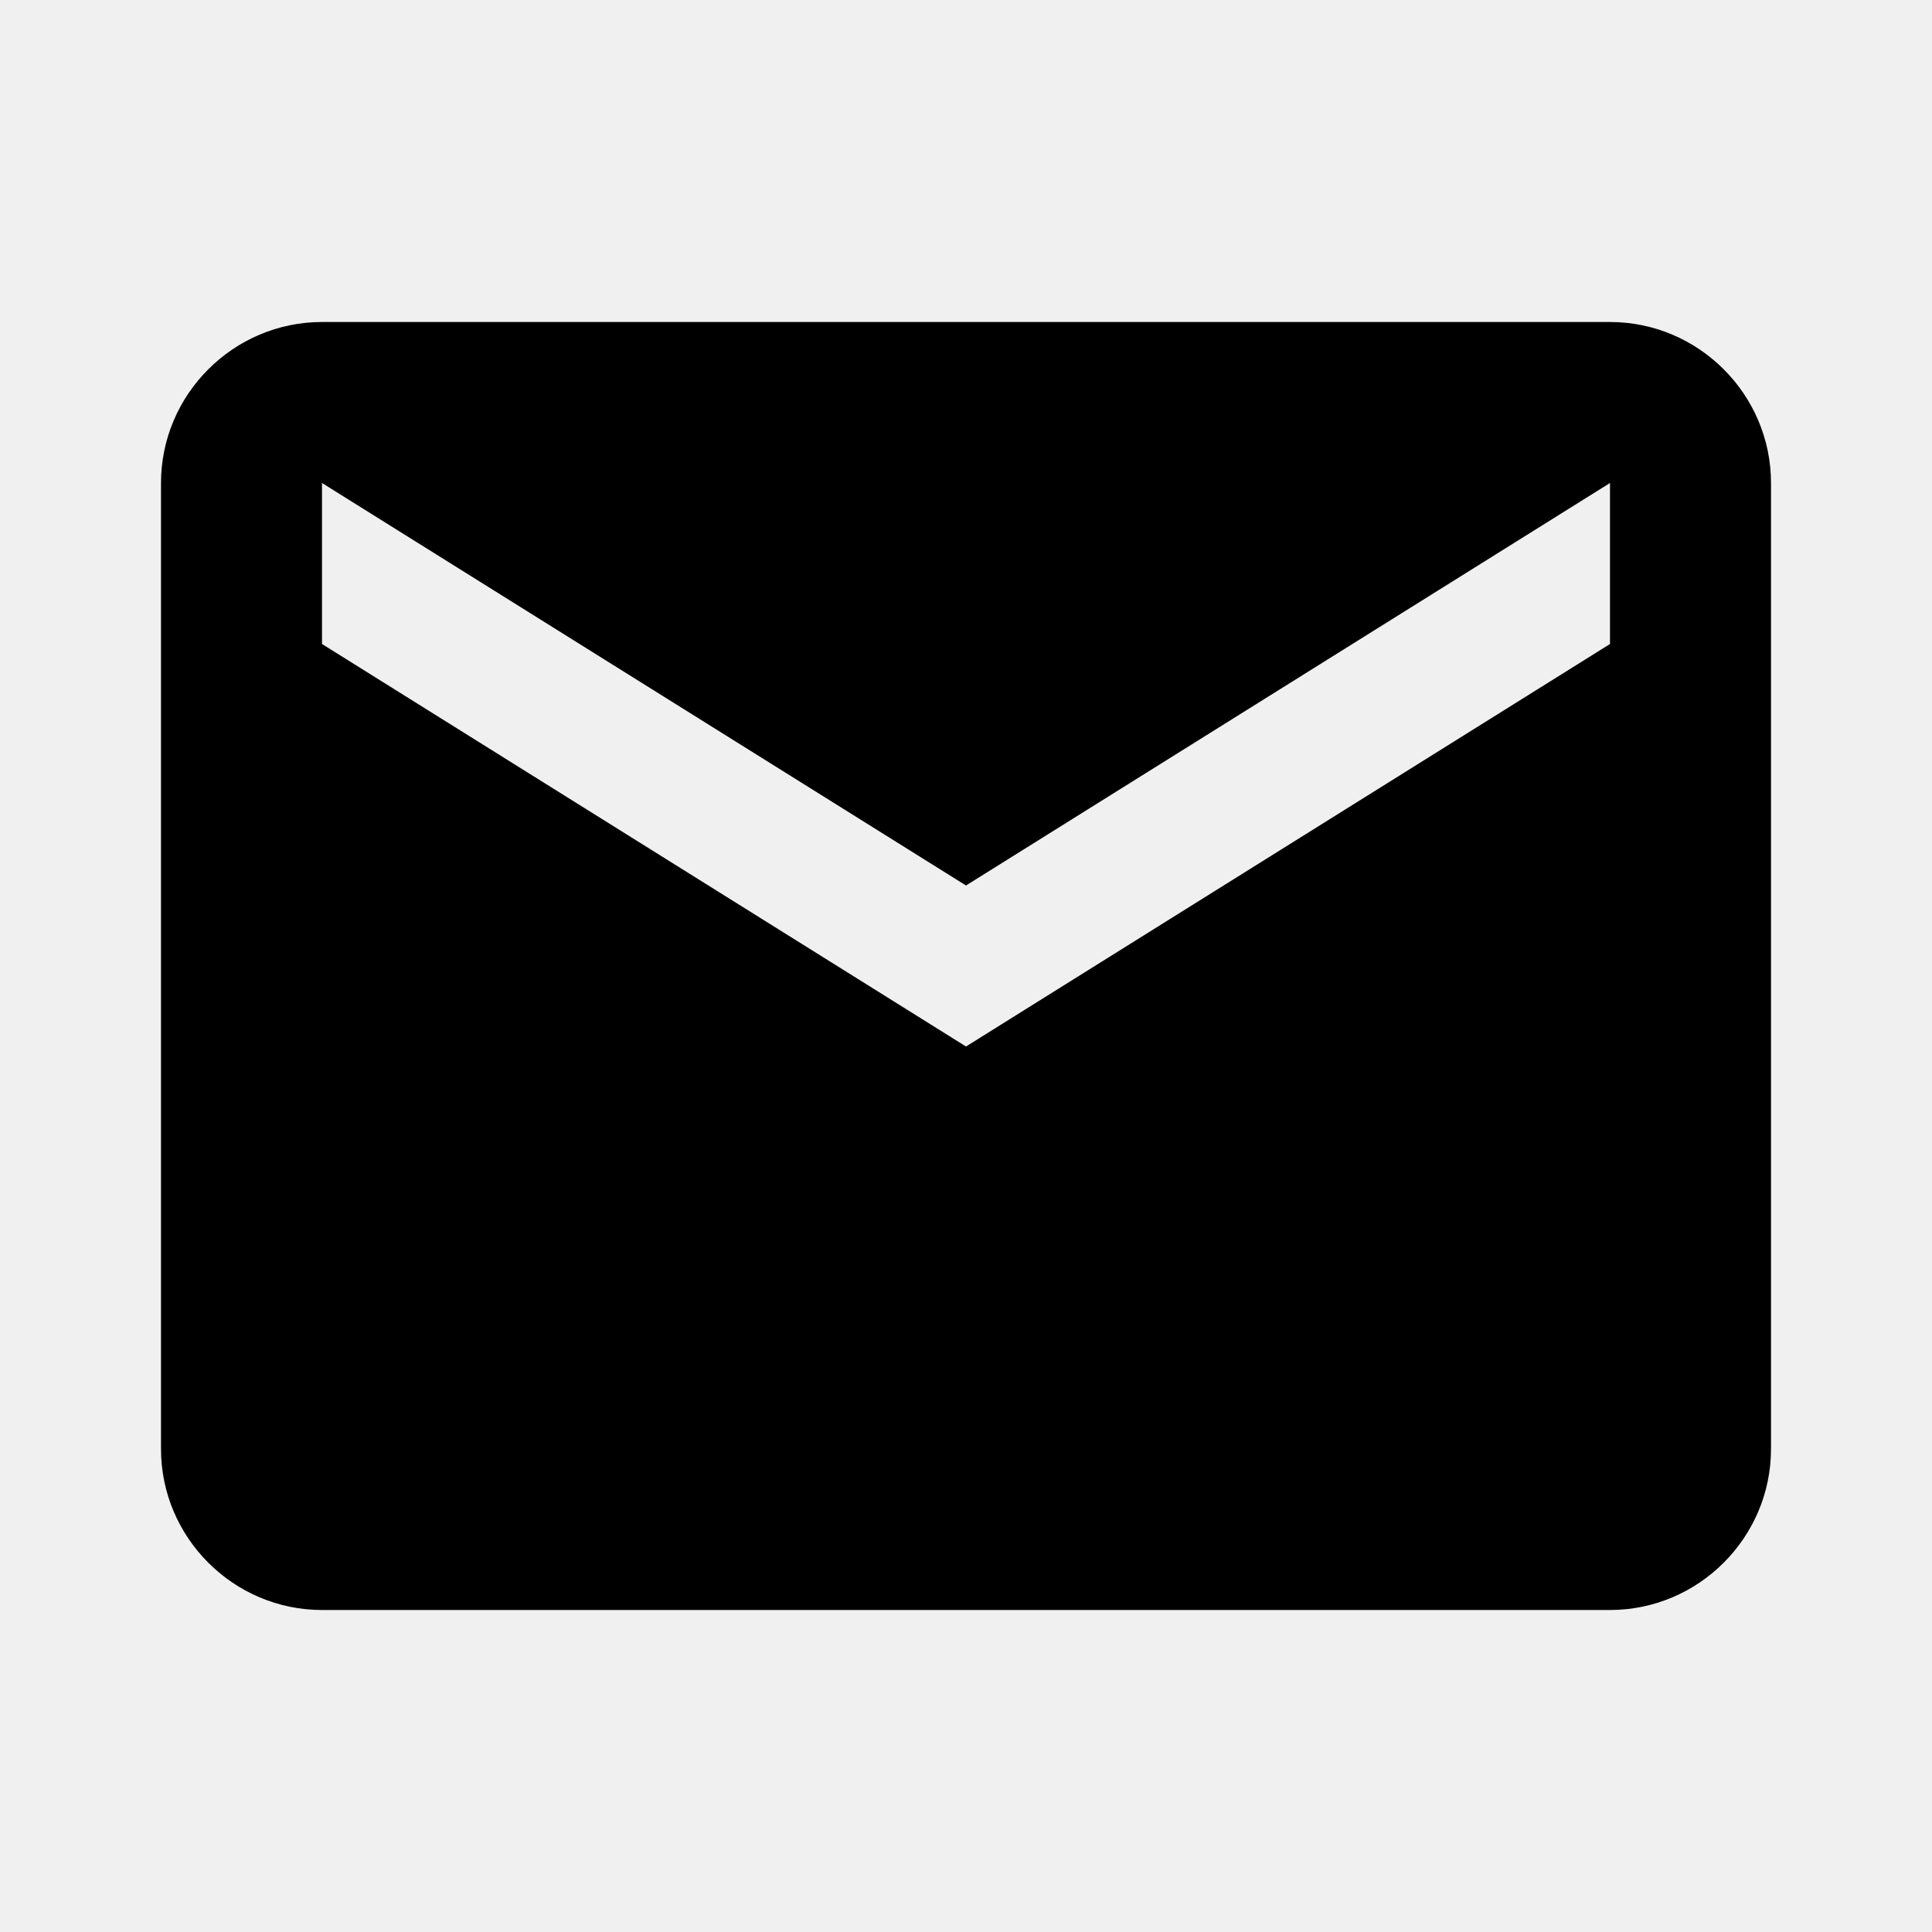
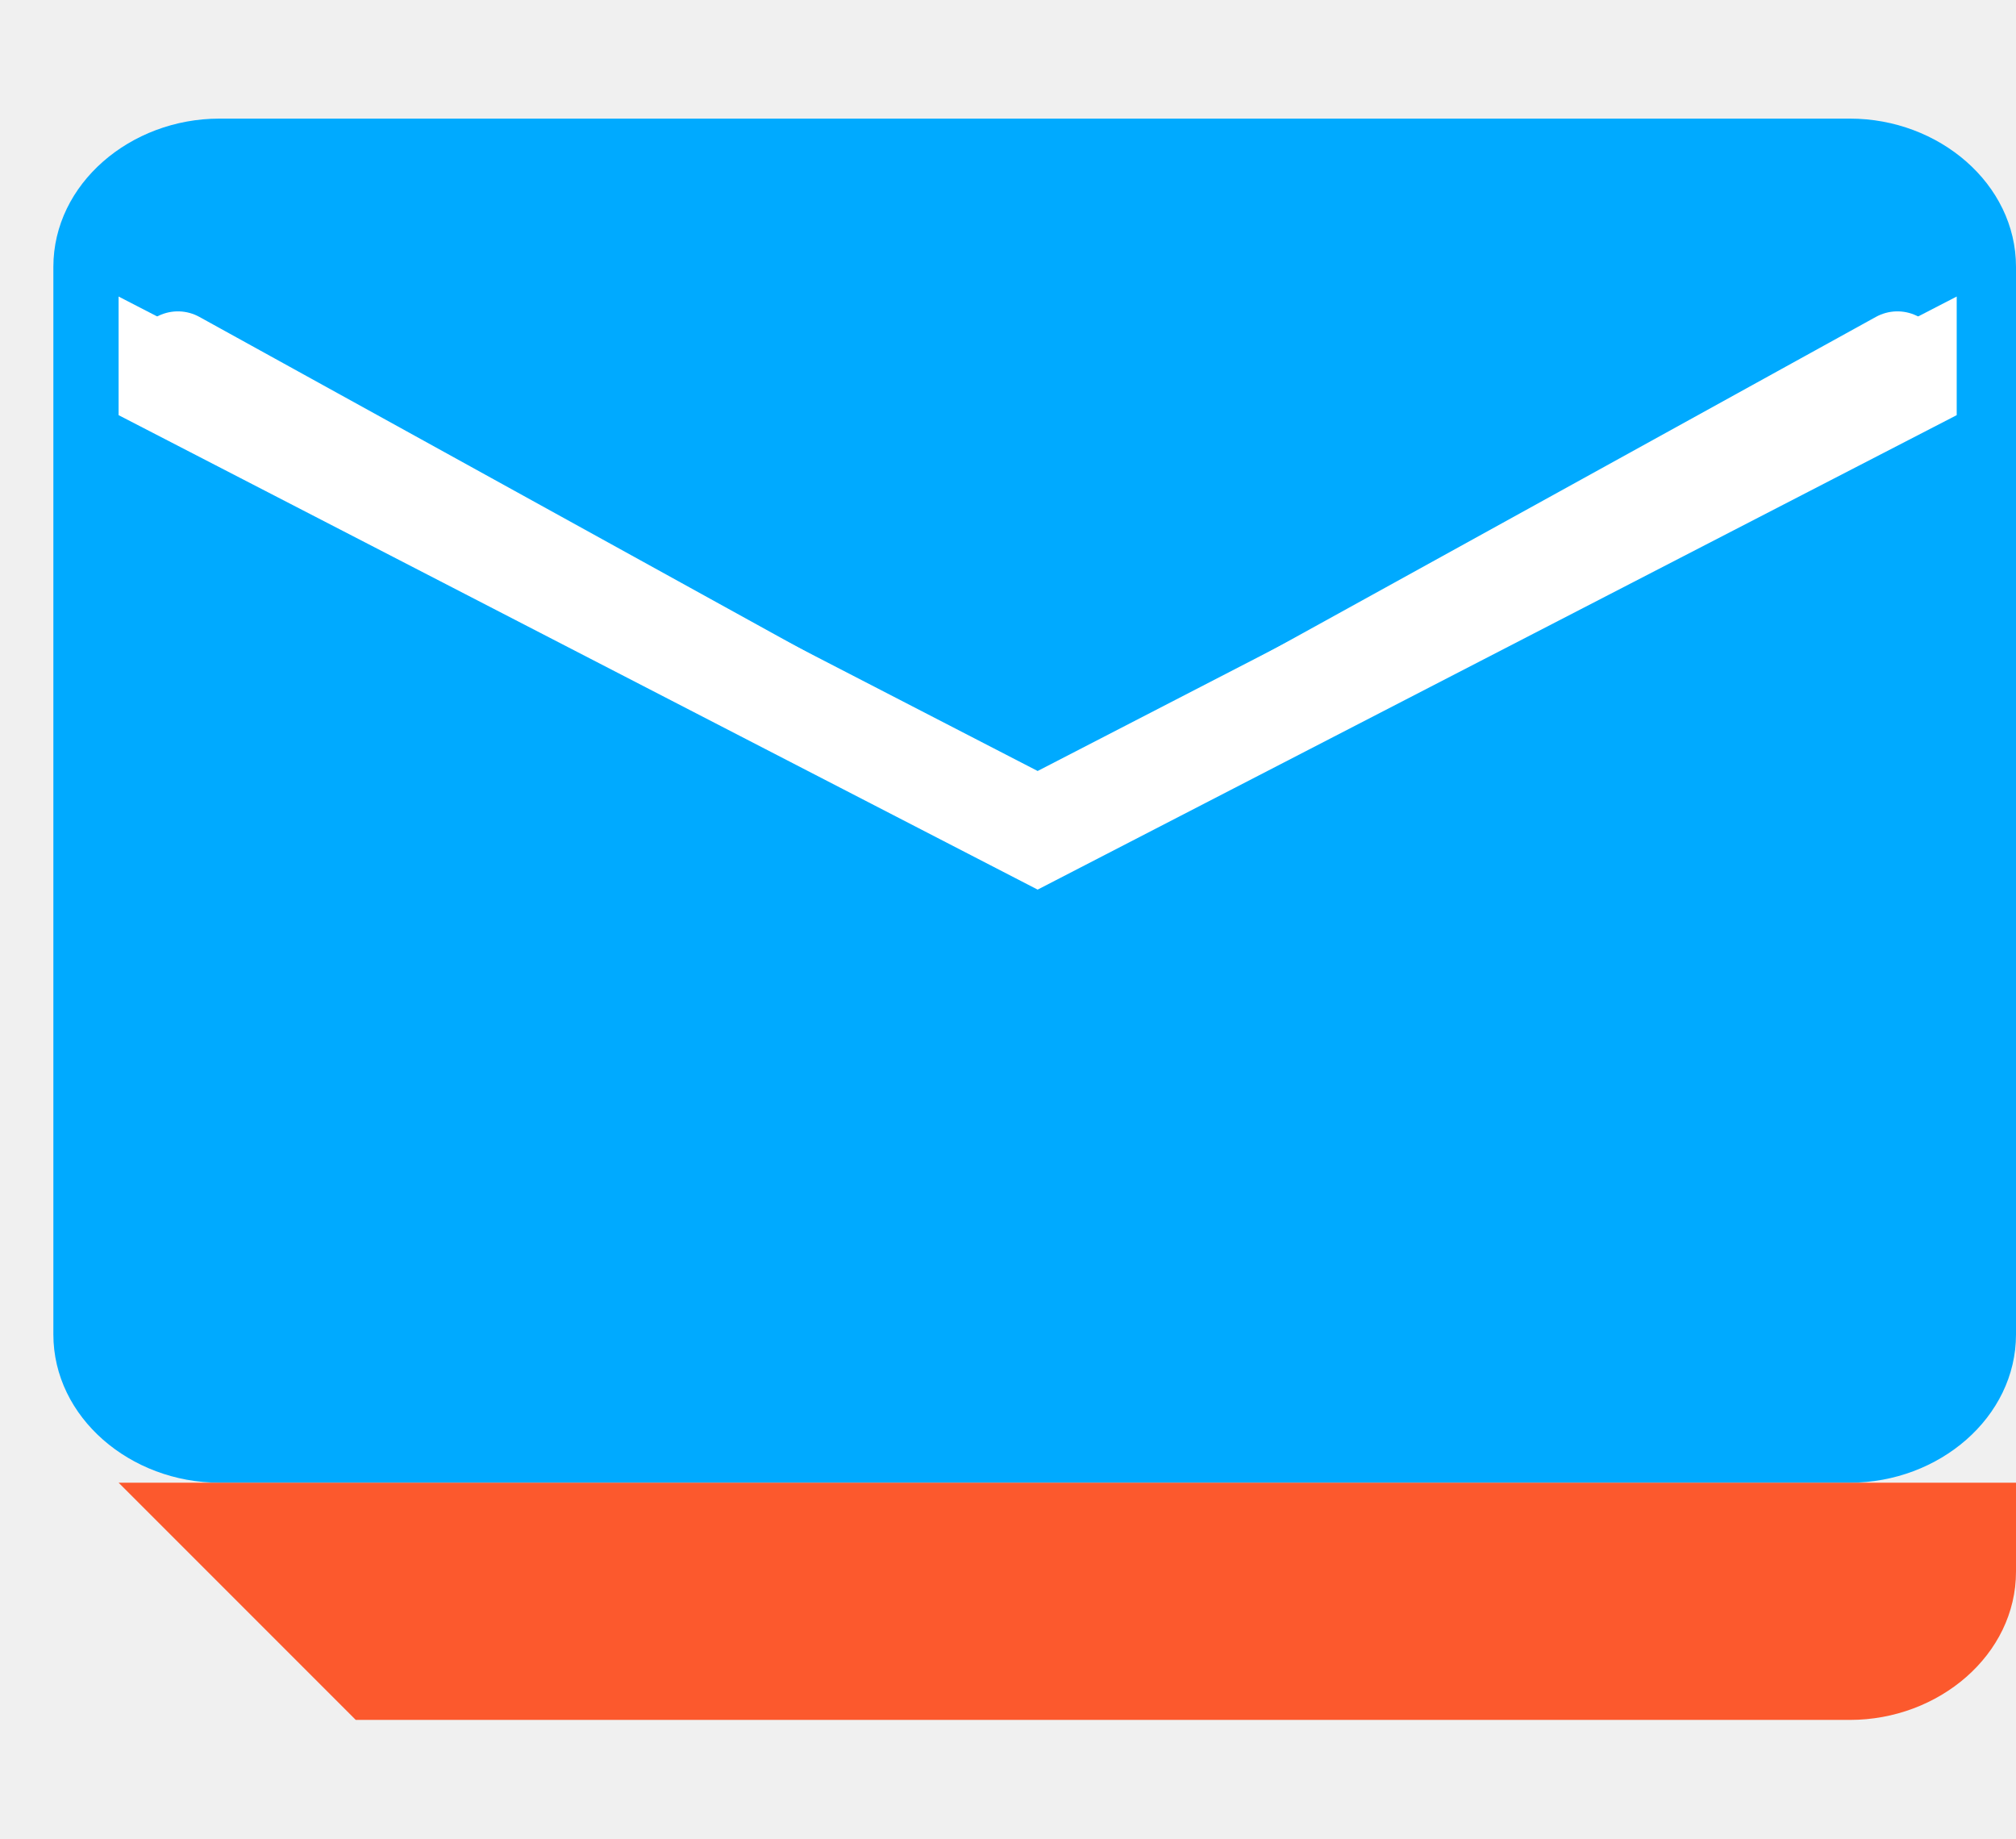
- <svg xmlns="http://www.w3.org/2000/svg" viewBox="0 0 24 24" width="24" height="24">
-   <path d="M20 4H4c-1.1 0-2 .9-2 2v12c0 1.1.9 2 2 2h16c1.1 0 2-.9 2-2V6c0-1.1-.9-2-2-2zm0 4l-8 5-8-5V6l8 5 8-5v2z" fill="#000" />
+ <svg xmlns="http://www.w3.org/2000/svg" width="34" height="31" viewBox="0 0 34 31" fill="none">
+   <path d="M31.2 25H3.7C2.2 25 0.9 23.9 0.9 22.5V4.5C0.9 3.1 2.2 2 3.7 2H31.2C32.7 2 34 3.1 34 4.5V22.5C34 23.9 32.7 25 31.2 25Z" fill="#00AAFF" />
+   <path d="M17.5 15L33 7V5L17.5 13L2 5V7L17.5 15Z" fill="white" />
+   <path d="M3 6L17.5 14L32 6" stroke="white" stroke-width="1.5" stroke-linecap="round" />
+   <path d="M2 25L6 29H31.2C32.7 29 34 27.9 34 26.5V25H2Z" fill="#FC592D" />
</svg>
